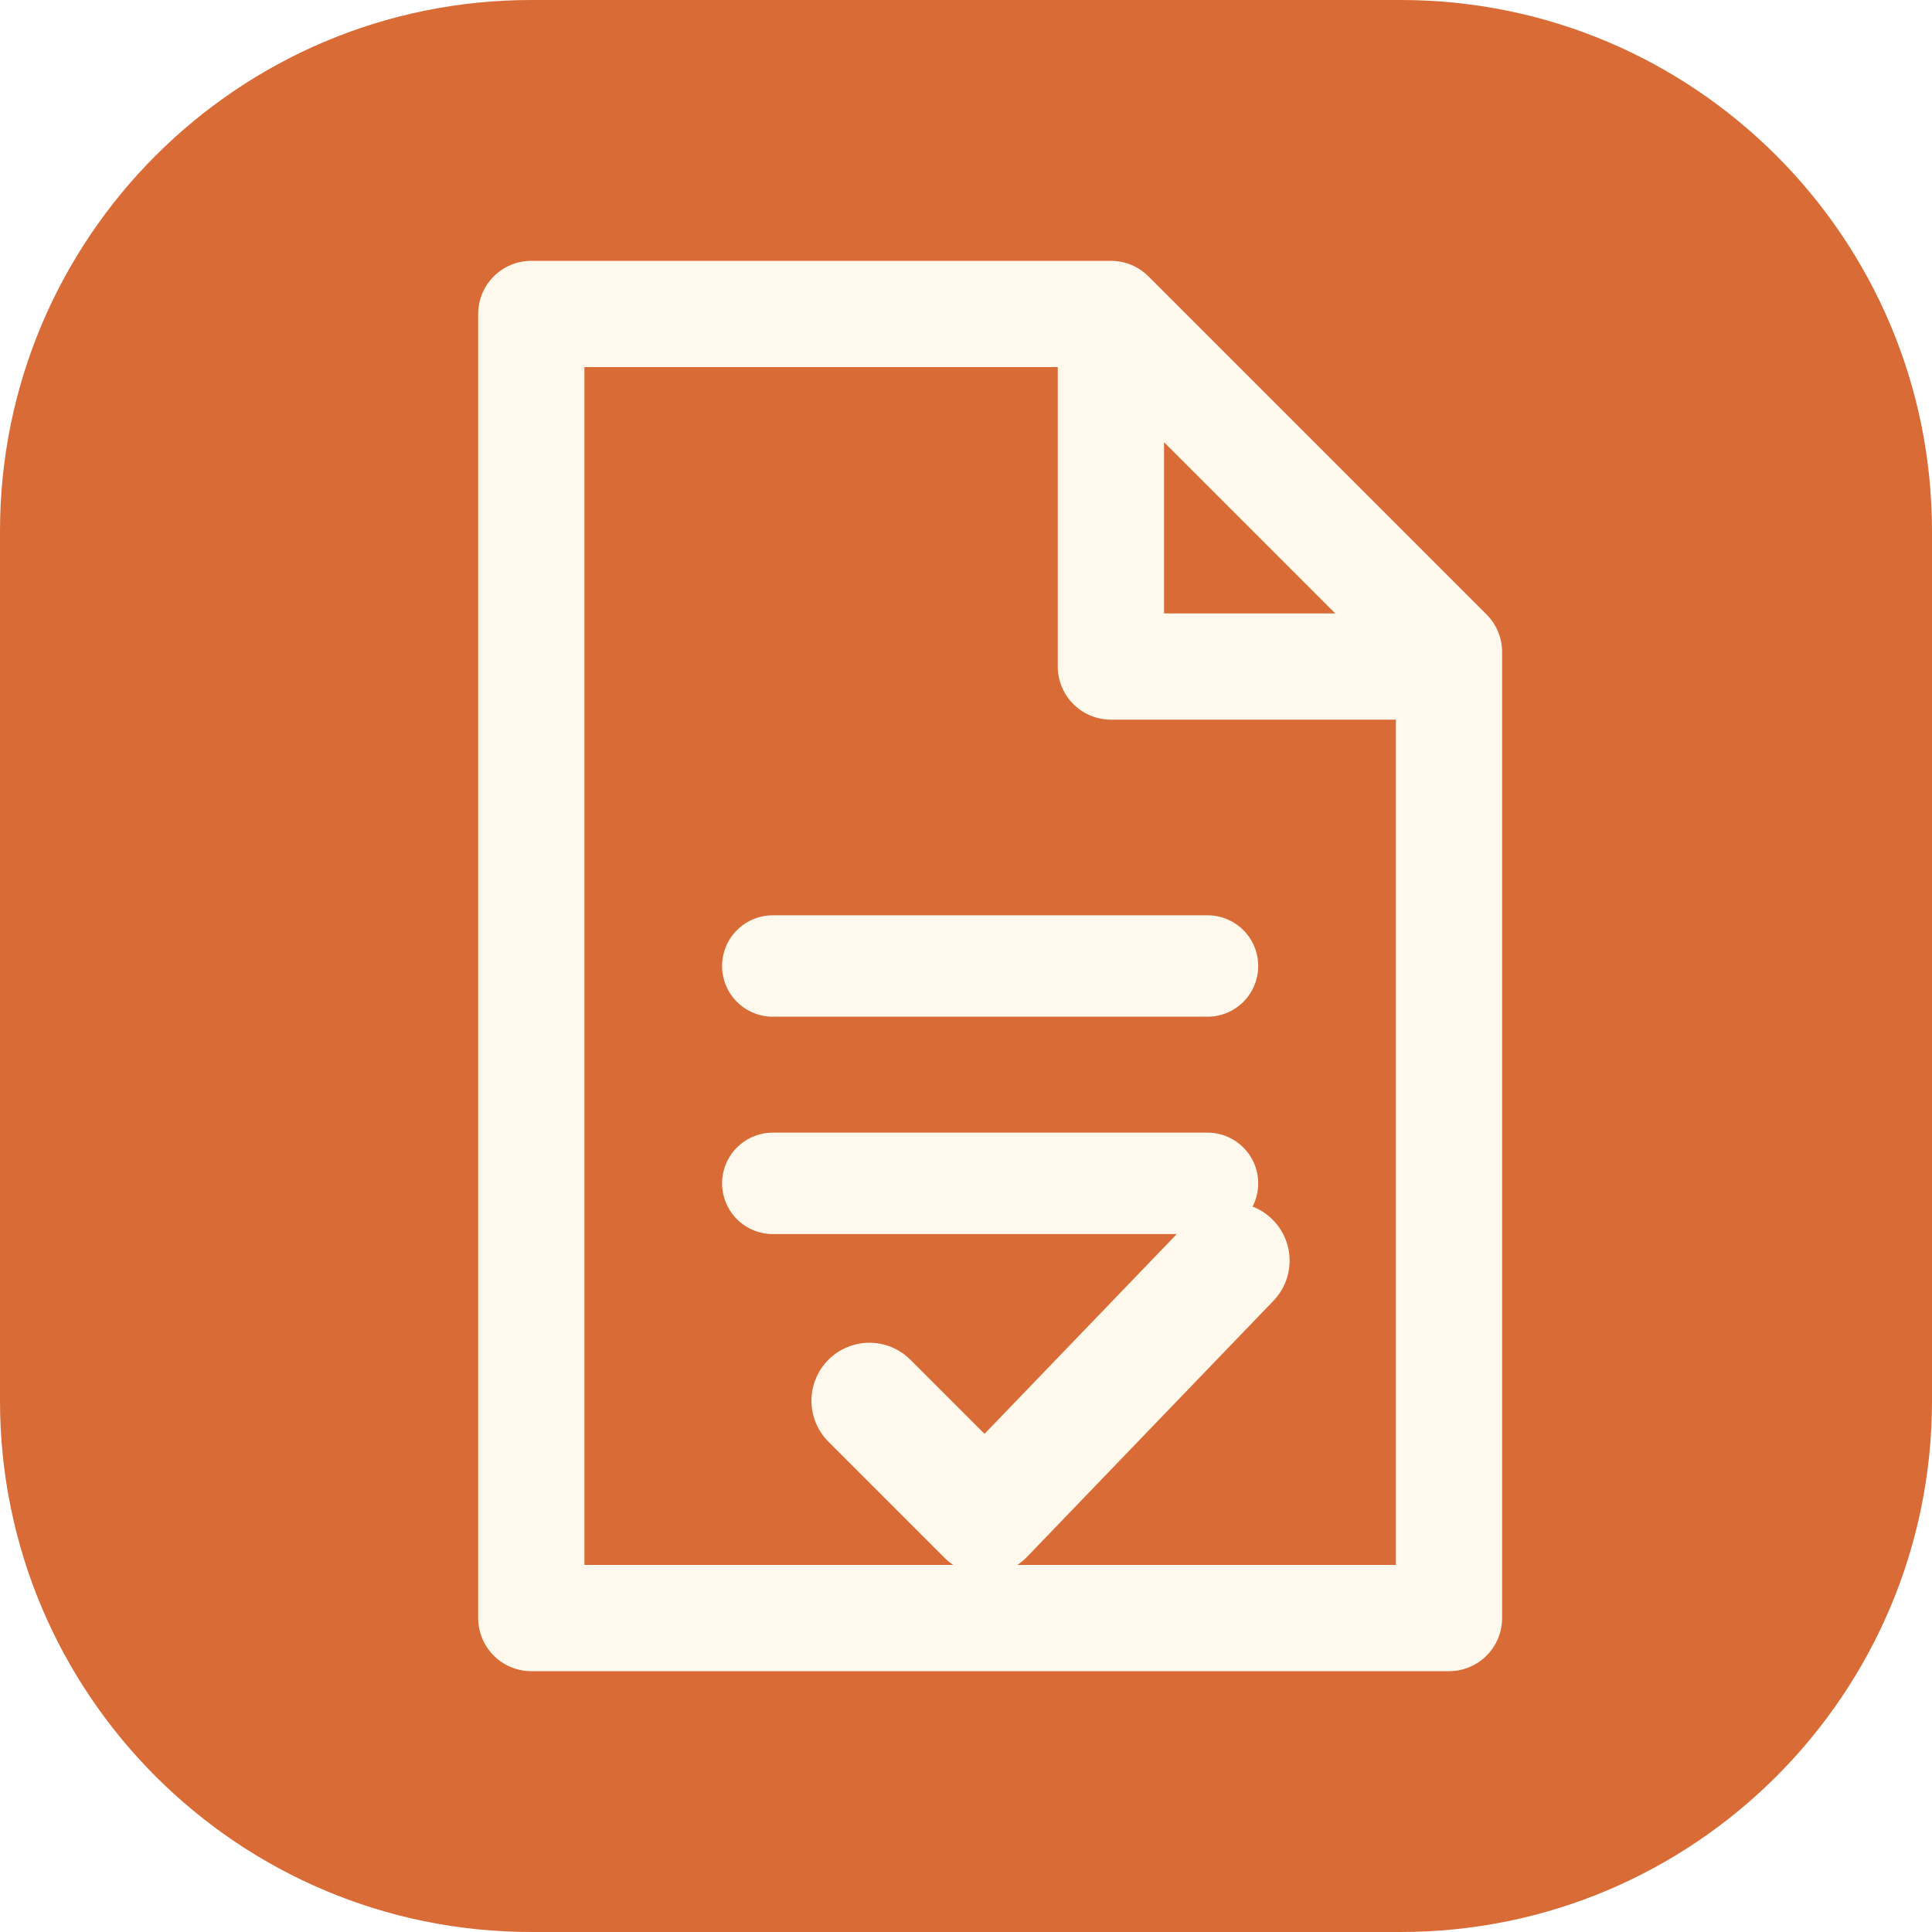
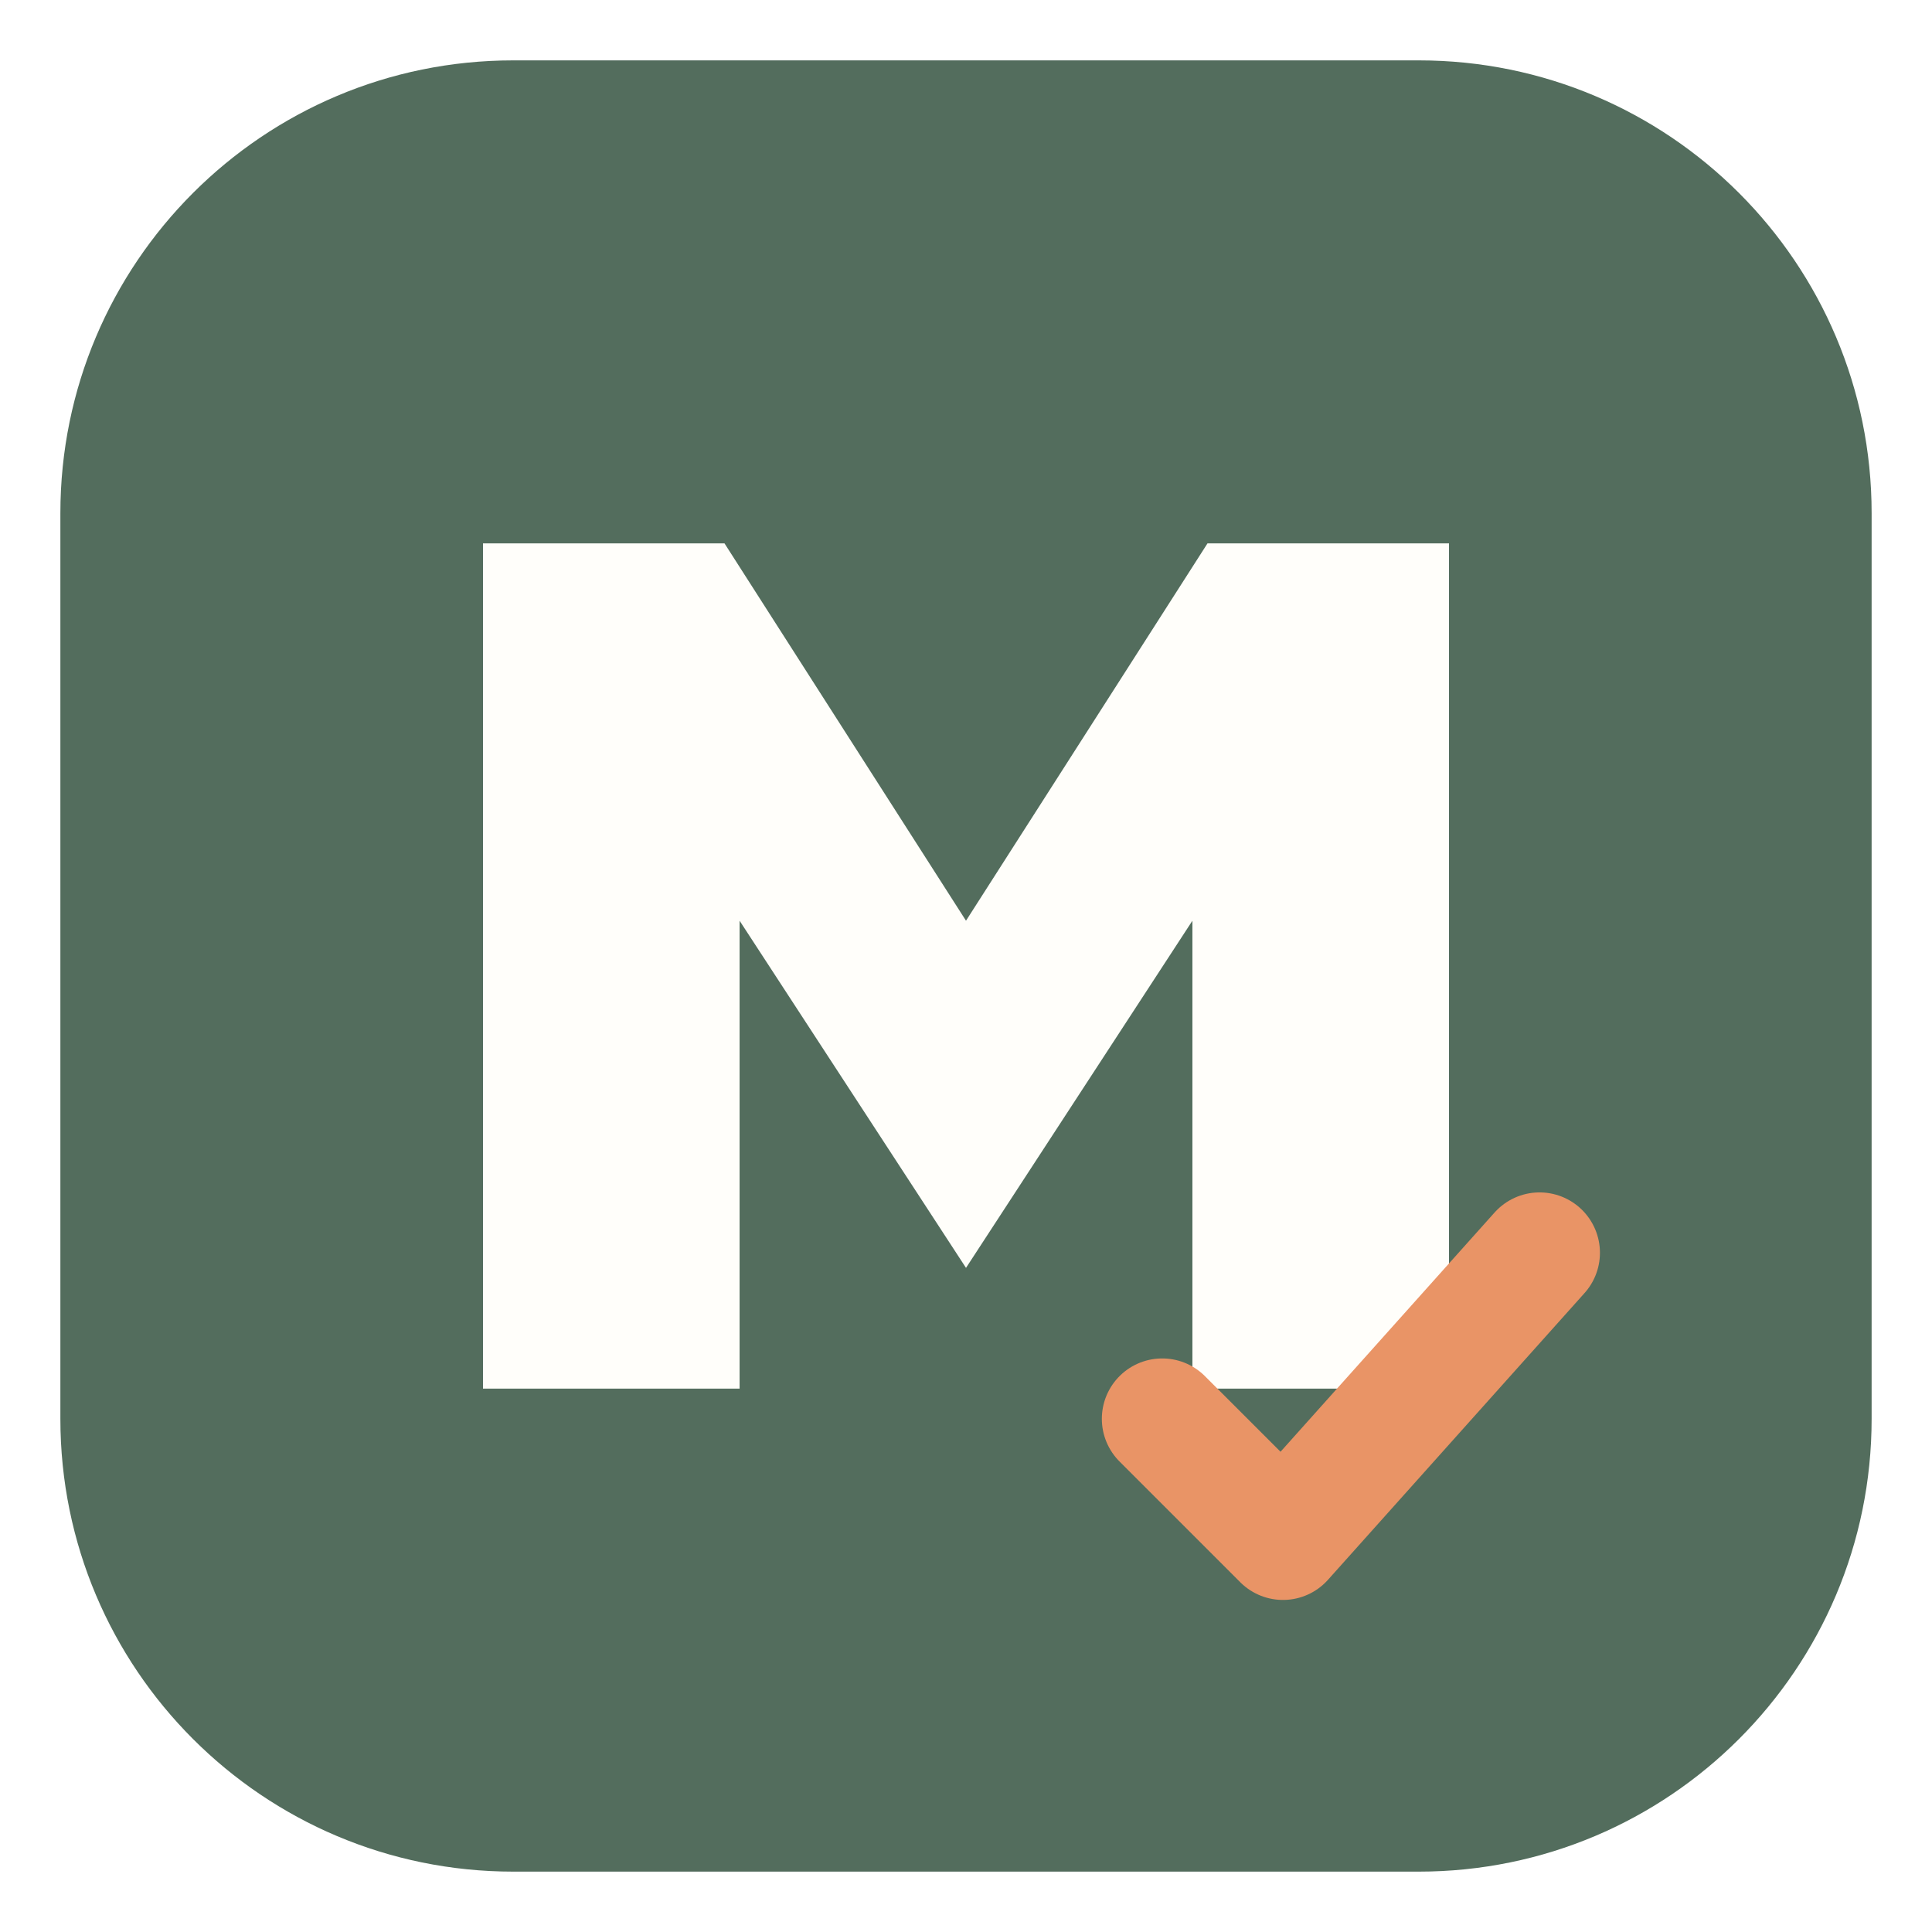
- <svg xmlns="http://www.w3.org/2000/svg" viewBox="0 0 40 40" role="img" aria-labelledby="title">
-   <rect width="40" height="40" rx="11" fill="#d96b36" />
-   <path d="M11 6.5h12l7 7v20H11z" fill="none" stroke="#fff8ec" stroke-width="2.2" stroke-linejoin="round" />
-   <path d="M23 6.8v7h6.8" fill="none" stroke="#fff8ec" stroke-width="2.2" stroke-linejoin="round" />
-   <path d="M16 20h9M16 24.5h9" fill="none" stroke="#fff8ec" stroke-width="2.1" stroke-linecap="round" />
-   <path d="m18 29 2.4 2.4 5.1-5.3" fill="none" stroke="#fff8ec" stroke-width="2.4" stroke-linecap="round" stroke-linejoin="round" />
+ <svg xmlns="http://www.w3.org/2000/svg" width="128" height="128" viewBox="0 0 128 128">
+   <rect x="4" y="4" width="120" height="120" rx="30" fill="#536d5d" />
+   <path d="M32 92V36h16l16 25 16-25h16v56H79V61L64 84 49 61v31z" fill="#fffefa" />
+   <path d="m77 94 8 8 17-19" fill="none" stroke="#e99466" stroke-width="8" stroke-linecap="round" stroke-linejoin="round" />
</svg>
